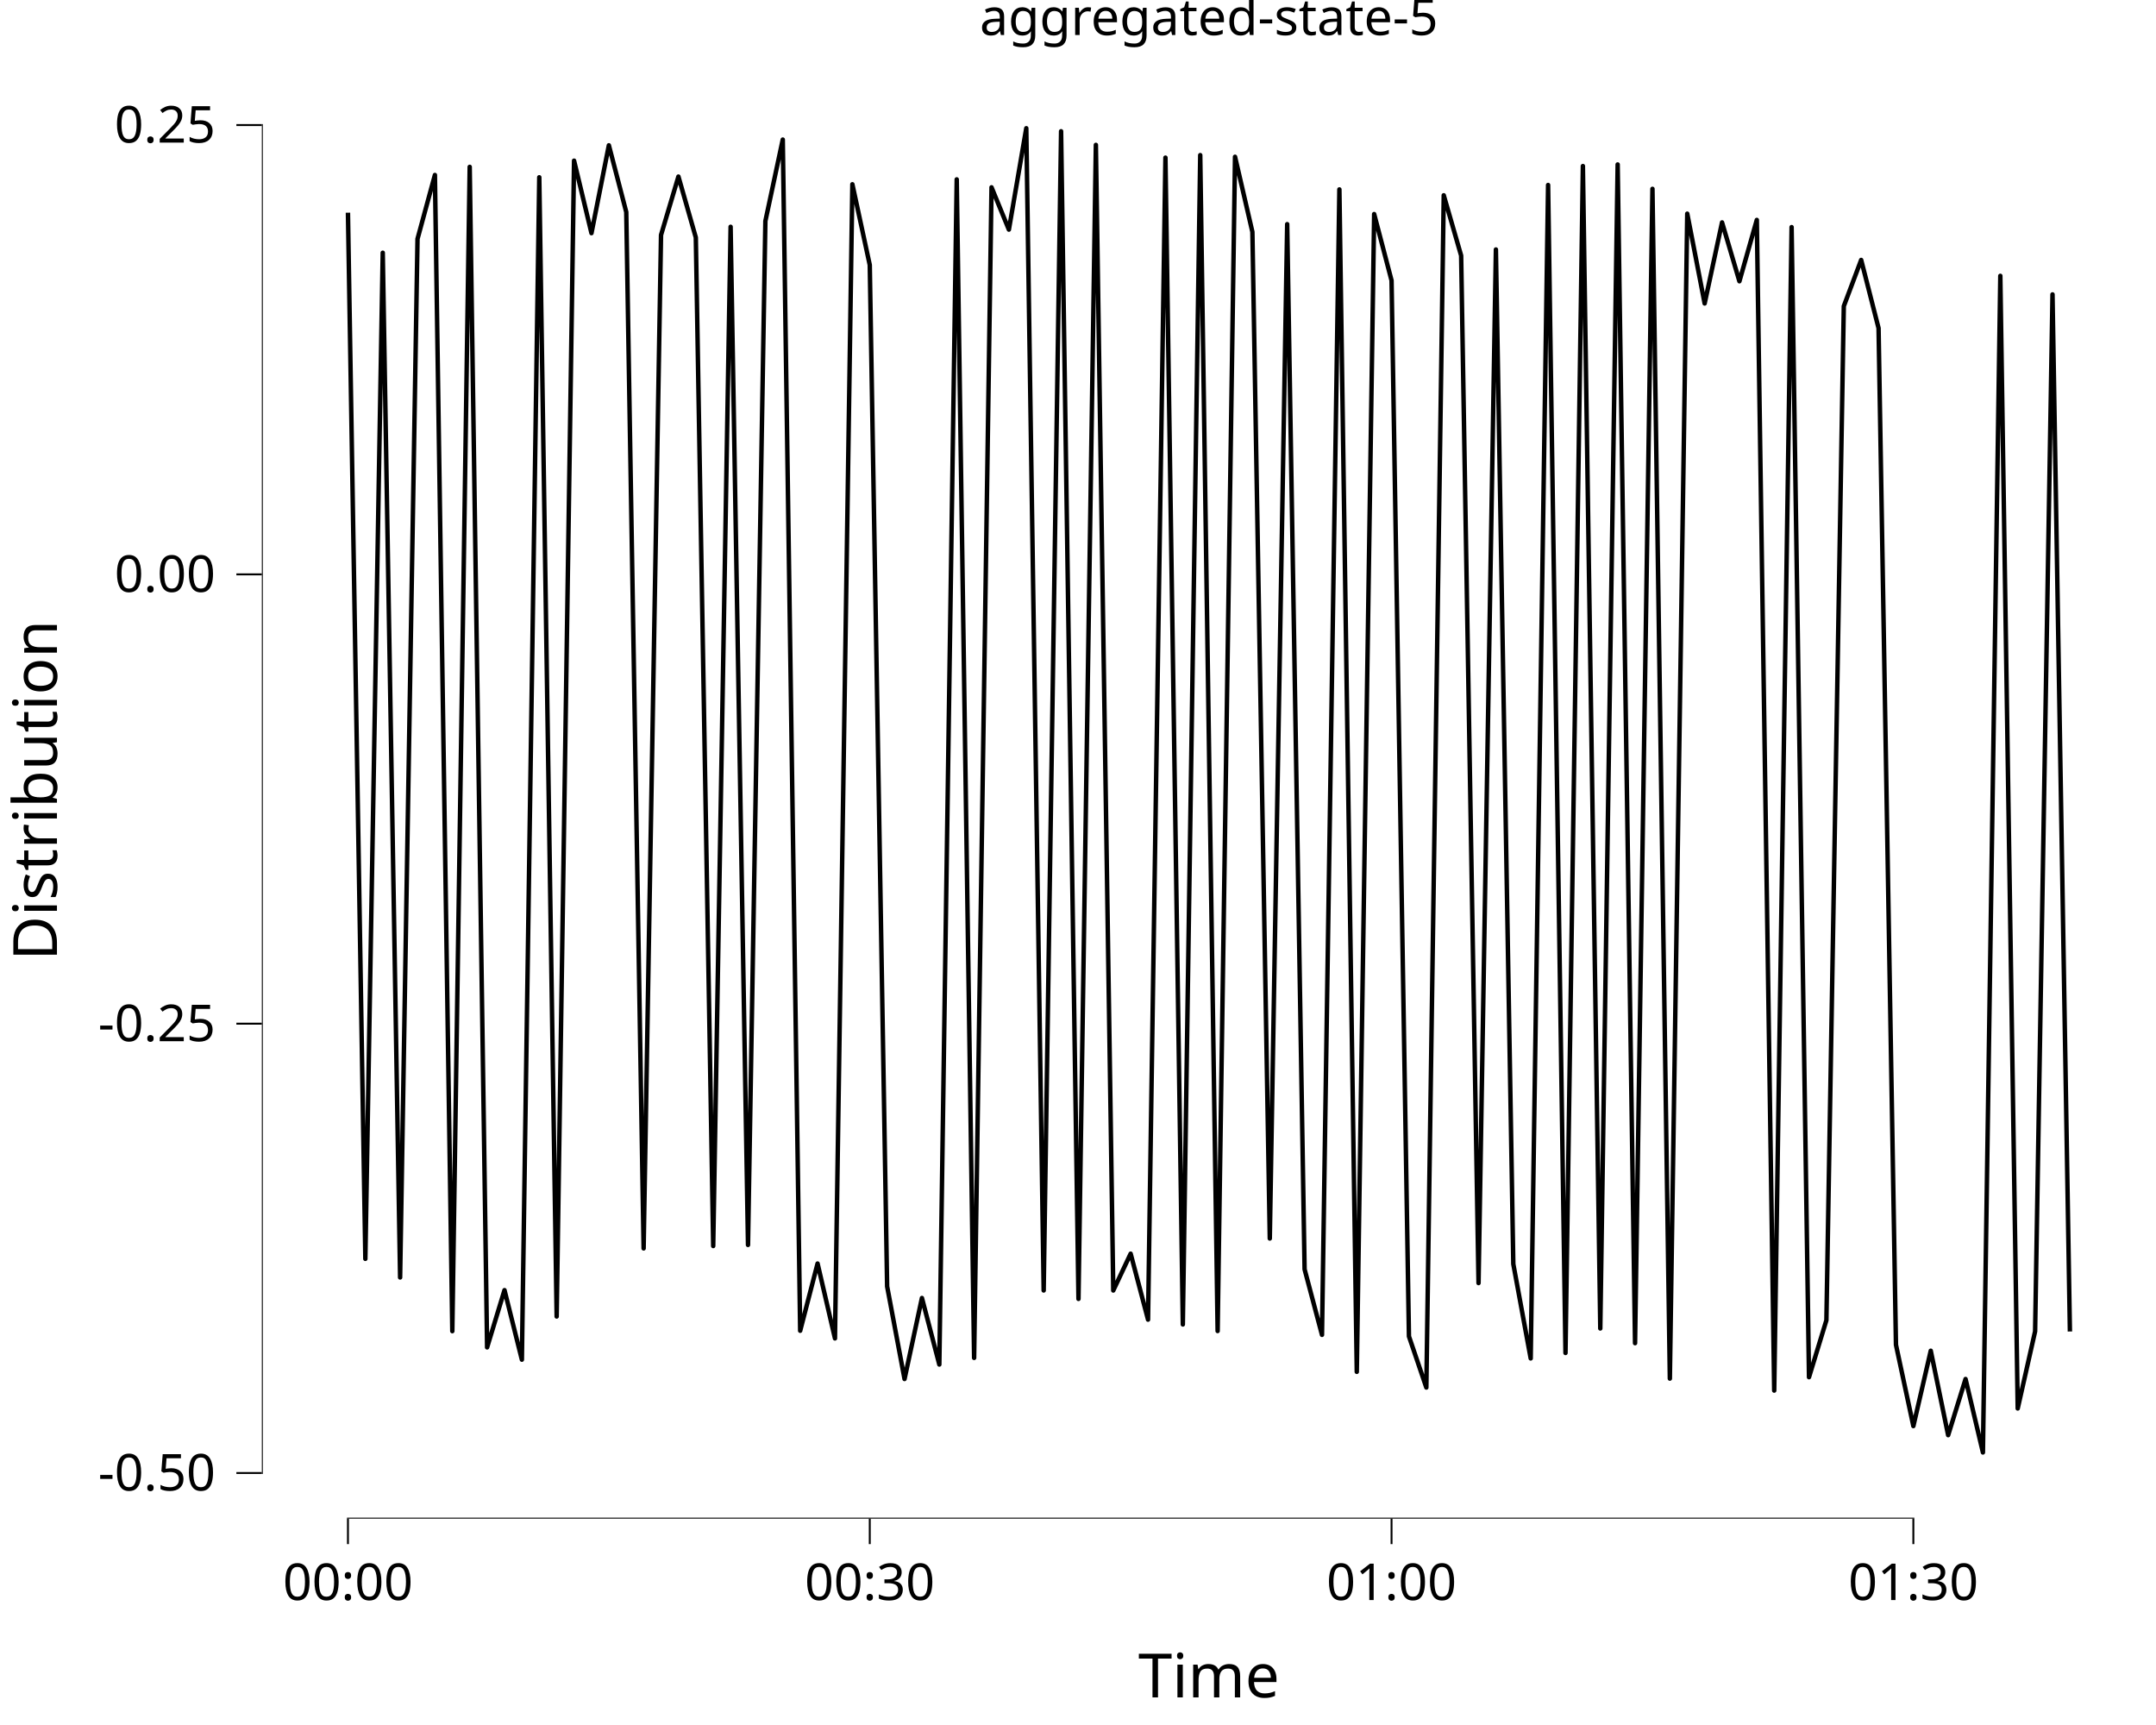
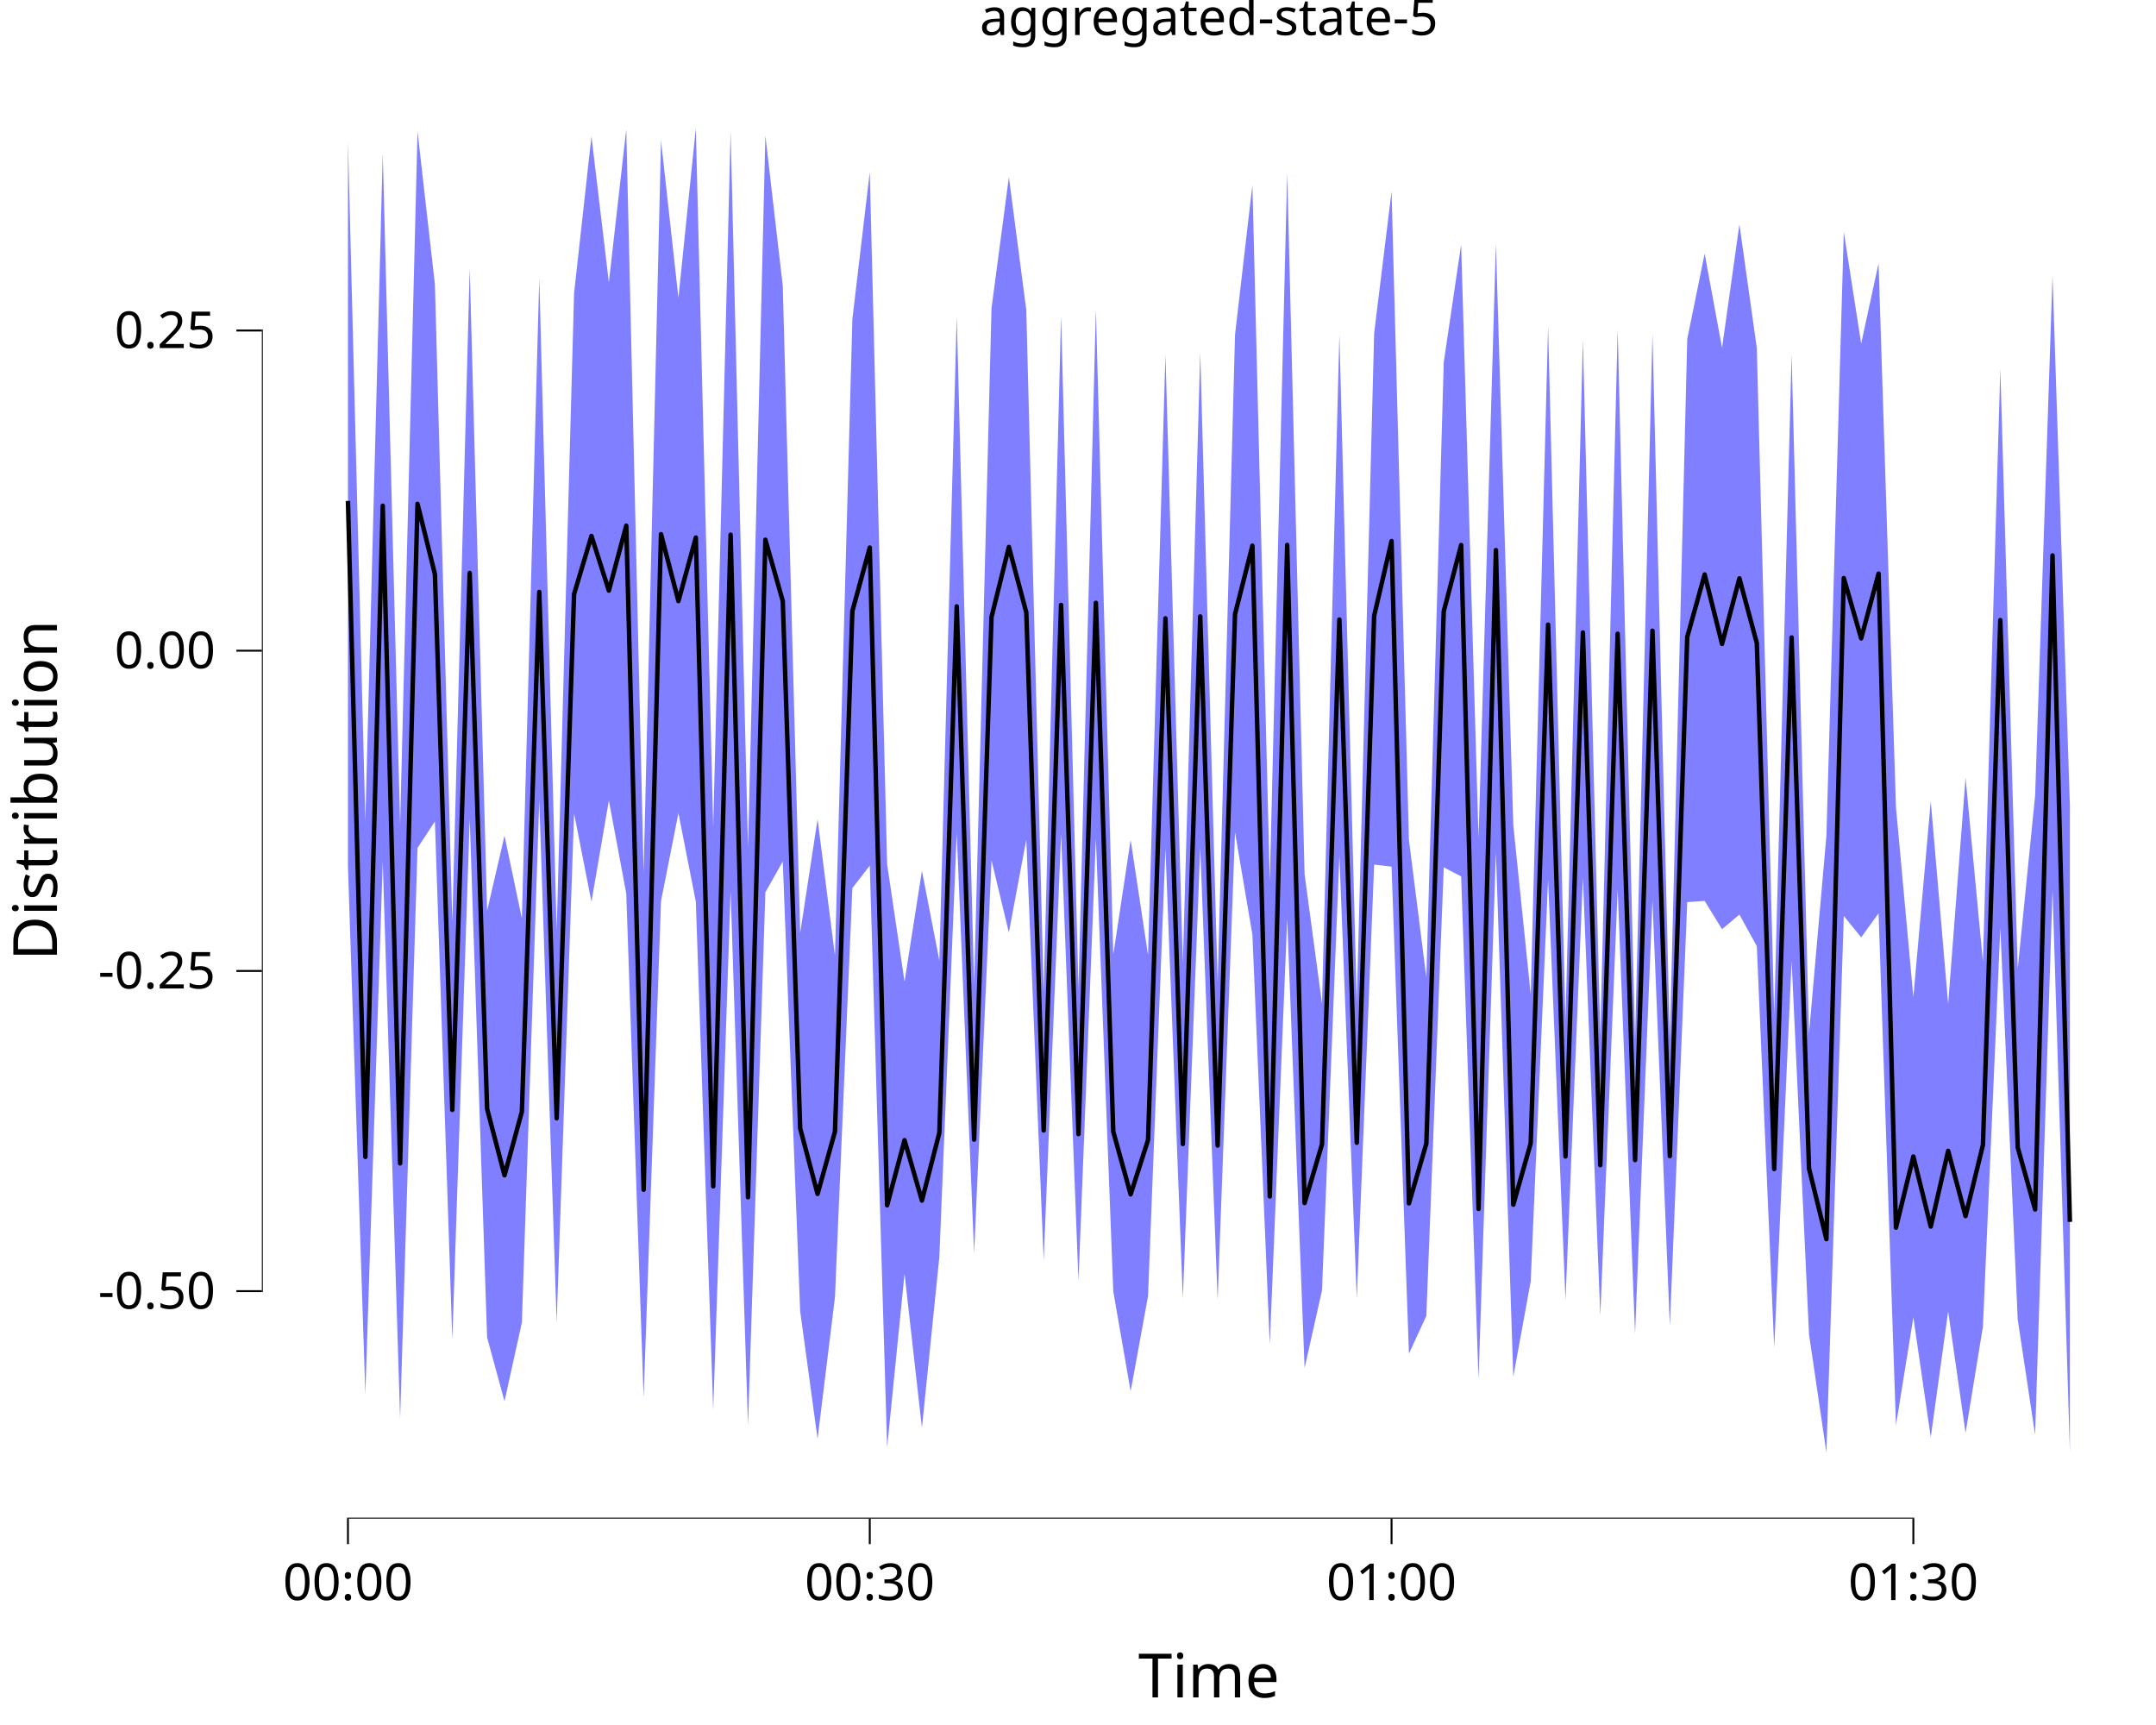
<svg xmlns="http://www.w3.org/2000/svg" class="svglite" data-engine-version="2.0" width="720.00pt" height="576.00pt" viewBox="0 0 720.00 576.00">
  <defs>
    <style type="text/css">
    .svglite line, .svglite polyline, .svglite polygon, .svglite path, .svglite rect, .svglite circle {
      fill: none;
      stroke: #000000;
      stroke-linecap: round;
      stroke-linejoin: round;
      stroke-miterlimit: 10.00;
    }
  </style>
  </defs>
  <rect width="100%" height="100%" style="stroke: none; fill: #FFFFFF;" />
  <defs>
    <clipPath id="cpMC4wMHw3MjAuMDB8MC4wMHw1NzYuMDA=">
      <rect x="0.00" y="0.00" width="720.00" height="576.00" />
    </clipPath>
  </defs>
  <g clip-path="url(#cpMC4wMHw3MjAuMDB8MC4wMHw1NzYuMDA=)">
    <rect x="0.00" y="0.00" width="720.00" height="576.00" style="stroke-width: 10.67; stroke: none;" />
  </g>
  <defs>
    <clipPath id="cpODcuNDV8NzIwLjAwfDIwLjcxfDUwNy4wOQ==">
      <rect x="87.45" y="20.71" width="632.55" height="486.39" />
    </clipPath>
  </defs>
  <g clip-path="url(#cpODcuNDV8NzIwLjAwfDIwLjcxfDUwNy4wOQ==)">
    <rect x="87.45" y="20.71" width="632.55" height="486.39" style="stroke-width: 10.67; stroke: none;" />
-     <polygon points="116.20,71.02 122.01,420.34 127.82,84.40 133.62,426.56 139.43,79.76 145.24,58.43 151.05,444.49 156.86,55.72 162.67,449.90 168.48,430.80 174.28,454.01 180.09,59.20 185.90,439.59 191.71,53.65 197.52,77.85 203.33,48.52 209.14,70.81 214.94,416.85 220.75,78.48 226.56,58.96 232.37,79.30 238.18,416.06 243.99,75.73 249.80,415.70 255.60,73.81 261.41,46.61 267.22,444.35 273.03,421.91 278.84,446.91 284.65,61.53 290.46,88.48 296.26,429.55 302.07,460.46 307.88,433.42 313.69,455.63 319.50,59.90 325.31,453.42 331.12,62.55 336.92,76.67 342.73,42.82 348.54,430.90 354.35,43.83 360.16,433.72 365.97,48.38 371.78,430.91 377.58,418.62 383.39,440.64 389.20,52.64 395.01,442.25 400.82,51.80 406.63,444.44 412.44,52.35 418.24,77.44 424.05,413.55 429.86,74.85 435.67,423.83 441.48,445.72 447.29,63.25 453.10,458.07 458.90,71.48 464.71,93.66 470.52,446.22 476.33,463.31 482.14,65.21 487.95,85.35 493.76,428.43 499.56,83.31 505.37,422.06 511.18,453.59 516.99,61.77 522.80,451.77 528.61,55.45 534.42,443.59 540.22,54.92 546.03,448.50 551.84,63.06 557.65,460.33 563.46,71.35 569.27,101.33 575.08,74.27 580.88,93.92 586.69,73.44 592.50,464.33 598.31,75.84 604.12,459.86 609.93,440.84 615.74,102.24 621.54,86.80 627.35,109.57 633.16,449.05 638.97,476.18 644.78,451.03 650.59,479.22 656.40,460.47 662.20,484.99 668.01,92.11 673.82,470.30 679.63,444.54 685.44,98.31 691.25,444.60 691.25,444.60 685.44,98.31 679.63,444.54 673.82,470.30 668.01,92.11 662.20,484.99 656.40,460.47 650.59,479.22 644.78,451.03 638.97,476.18 633.16,449.05 627.35,109.57 621.54,86.80 615.74,102.24 609.93,440.84 604.12,459.86 598.31,75.84 592.50,464.33 586.69,73.44 580.88,93.92 575.08,74.27 569.27,101.33 563.46,71.35 557.65,460.33 551.84,63.06 546.03,448.50 540.22,54.92 534.42,443.59 528.61,55.45 522.80,451.77 516.99,61.77 511.18,453.59 505.37,422.06 499.56,83.31 493.76,428.43 487.95,85.35 482.14,65.21 476.33,463.31 470.52,446.22 464.71,93.66 458.90,71.48 453.10,458.07 447.29,63.25 441.48,445.72 435.67,423.83 429.86,74.85 424.05,413.55 418.24,77.44 412.44,52.35 406.63,444.44 400.82,51.80 395.01,442.25 389.20,52.64 383.39,440.64 377.58,418.62 371.78,430.91 365.97,48.38 360.16,433.72 354.35,43.83 348.54,430.90 342.73,42.82 336.92,76.67 331.12,62.55 325.31,453.42 319.50,59.90 313.69,455.63 307.88,433.42 302.07,460.46 296.26,429.55 290.46,88.48 284.65,61.53 278.84,446.91 273.03,421.91 267.22,444.35 261.41,46.61 255.60,73.81 249.80,415.70 243.99,75.73 238.18,416.06 232.37,79.30 226.56,58.96 220.75,78.48 214.94,416.85 209.14,70.81 203.33,48.52 197.52,77.85 191.71,53.65 185.90,439.59 180.09,59.20 174.28,454.01 168.48,430.80 162.67,449.90 156.86,55.72 151.05,444.49 145.24,58.43 139.43,79.76 133.62,426.56 127.82,84.40 122.01,420.34 116.20,71.02 " style="stroke-width: 0.00; stroke: none; fill: #0000FF; fill-opacity: 0.50;" />
-     <polyline points="116.20,71.02 122.01,420.34 127.82,84.40 133.62,426.56 139.43,79.76 145.24,58.43 151.05,444.49 156.86,55.72 162.67,449.90 168.48,430.80 174.28,454.01 180.09,59.20 185.90,439.59 191.71,53.65 197.52,77.85 203.33,48.52 209.14,70.81 214.94,416.85 220.75,78.48 226.56,58.96 232.37,79.30 238.18,416.06 243.99,75.73 249.80,415.70 255.60,73.81 261.41,46.61 267.22,444.35 273.03,421.91 278.84,446.91 284.65,61.53 290.46,88.48 296.26,429.55 302.07,460.46 307.88,433.42 313.69,455.63 319.50,59.90 325.31,453.42 331.12,62.55 336.92,76.67 342.73,42.82 348.54,430.90 354.35,43.83 360.16,433.72 365.97,48.38 371.78,430.91 377.58,418.62 383.39,440.64 389.20,52.64 395.01,442.25 400.82,51.80 406.63,444.44 412.44,52.35 418.24,77.44 424.05,413.55 429.86,74.85 435.67,423.83 441.48,445.72 447.29,63.25 453.10,458.07 458.90,71.48 464.71,93.66 470.52,446.22 476.33,463.31 482.14,65.21 487.95,85.35 493.76,428.43 499.56,83.31 505.37,422.06 511.18,453.59 516.99,61.77 522.80,451.77 528.61,55.45 534.42,443.59 540.22,54.92 546.03,448.50 551.84,63.06 557.65,460.33 563.46,71.35 569.27,101.33 575.08,74.27 580.88,93.92 586.69,73.44 592.50,464.33 598.31,75.84 604.12,459.86 609.93,440.84 615.74,102.24 621.54,86.80 627.35,109.57 633.16,449.05 638.97,476.18 644.78,451.03 650.59,479.22 656.40,460.47 662.20,484.99 668.01,92.11 673.82,470.30 679.63,444.54 685.44,98.31 691.25,444.60 " style="stroke-width: 1.07; stroke: none;" />
-     <polyline points="691.25,444.60 685.44,98.31 679.63,444.54 673.82,470.30 668.01,92.11 662.20,484.99 656.40,460.47 650.59,479.22 644.78,451.03 638.97,476.18 633.16,449.05 627.35,109.57 621.54,86.80 615.74,102.24 609.93,440.84 604.12,459.86 598.31,75.84 592.50,464.33 586.69,73.44 580.88,93.92 575.08,74.27 569.27,101.33 563.46,71.35 557.65,460.33 551.84,63.06 546.03,448.50 540.22,54.92 534.42,443.59 528.61,55.45 522.80,451.77 516.99,61.77 511.18,453.59 505.37,422.06 499.56,83.31 493.76,428.43 487.95,85.35 482.14,65.21 476.33,463.31 470.52,446.22 464.71,93.66 458.90,71.48 453.10,458.07 447.29,63.25 441.48,445.72 435.67,423.83 429.86,74.85 424.05,413.55 418.24,77.44 412.44,52.35 406.63,444.44 400.82,51.80 395.01,442.25 389.20,52.64 383.39,440.64 377.58,418.62 371.78,430.91 365.97,48.38 360.16,433.72 354.35,43.83 348.54,430.90 342.73,42.82 336.92,76.67 331.12,62.55 325.31,453.42 319.50,59.90 313.69,455.63 307.88,433.42 302.07,460.46 296.26,429.55 290.46,88.48 284.65,61.53 278.84,446.91 273.03,421.91 267.22,444.35 261.41,46.61 255.60,73.81 249.80,415.70 243.99,75.73 238.18,416.06 232.37,79.30 226.56,58.96 220.75,78.48 214.94,416.85 209.14,70.81 203.33,48.52 197.52,77.85 191.71,53.65 185.90,439.59 180.09,59.20 174.28,454.01 168.48,430.80 162.67,449.90 156.86,55.72 151.05,444.49 145.24,58.43 139.43,79.76 133.62,426.56 127.82,84.40 122.01,420.34 116.20,71.02 " style="stroke-width: 1.07; stroke: none;" />
-     <polyline points="116.20,71.02 122.01,420.34 127.82,84.40 133.62,426.56 139.43,79.76 145.24,58.43 151.05,444.49 156.86,55.72 162.67,449.90 168.48,430.80 174.28,454.01 180.09,59.20 185.90,439.59 191.71,53.65 197.52,77.85 203.33,48.52 209.14,70.81 214.94,416.85 220.75,78.48 226.56,58.96 232.37,79.30 238.18,416.06 243.99,75.73 249.80,415.70 255.60,73.81 261.41,46.61 267.22,444.35 273.03,421.91 278.84,446.91 284.65,61.53 290.46,88.48 296.26,429.55 302.07,460.46 307.88,433.42 313.69,455.63 319.50,59.90 325.31,453.42 331.12,62.55 336.92,76.67 342.73,42.82 348.54,430.90 354.35,43.83 360.16,433.72 365.97,48.38 371.78,430.91 377.58,418.62 383.39,440.64 389.20,52.64 395.01,442.25 400.82,51.80 406.63,444.44 412.44,52.35 418.24,77.44 424.05,413.55 429.86,74.85 435.67,423.83 441.48,445.72 447.29,63.25 453.10,458.07 458.90,71.48 464.71,93.66 470.52,446.22 476.33,463.31 482.14,65.21 487.95,85.35 493.76,428.43 499.56,83.31 505.37,422.06 511.18,453.59 516.99,61.77 522.80,451.77 528.61,55.45 534.42,443.59 540.22,54.92 546.03,448.50 551.84,63.06 557.65,460.33 563.46,71.35 569.27,101.33 575.08,74.27 580.88,93.92 586.69,73.44 592.50,464.33 598.31,75.84 604.12,459.86 609.93,440.84 615.74,102.24 621.54,86.80 627.35,109.57 633.16,449.05 638.97,476.18 644.78,451.03 650.59,479.22 656.40,460.47 662.20,484.99 668.01,92.11 673.82,470.30 679.63,444.54 685.44,98.31 691.25,444.60 " style="stroke-width: 1.49; stroke-linecap: butt;" />
+     <polygon points="116.20,47.14 122.01,274.24 127.82,51.19 133.62,275.35 139.43,43.87 145.24,94.97 151.05,307.76 156.86,89.57 162.67,304.14 168.48,279.03 174.28,306.67 180.09,92.84 185.90,310.74 191.71,97.92 197.52,45.53 203.33,94.29 209.14,43.15 214.94,291.28 220.75,46.96 226.56,99.47 232.37,42.82 238.18,276.03 243.99,43.86 249.80,283.14 255.60,45.33 261.41,95.46 267.22,311.52 273.03,273.55 278.84,319.12 284.65,106.57 290.46,57.43 296.26,288.57 302.07,327.78 307.88,290.76 313.69,320.71 319.50,105.53 325.31,328.82 331.12,102.92 336.92,59.13 342.73,103.52 348.54,331.20 354.35,105.42 360.16,330.01 365.97,103.29 371.78,318.81 377.58,280.43 383.39,318.93 389.20,118.37 395.01,321.63 400.82,117.77 406.63,328.04 412.44,111.78 418.24,61.79 424.05,294.38 429.86,57.67 435.67,291.93 441.48,335.08 447.29,111.67 453.10,334.88 458.90,111.26 464.71,63.96 470.52,280.47 476.33,326.44 482.14,120.99 487.95,81.66 493.76,279.69 499.56,81.29 505.37,275.53 511.18,332.07 516.99,108.93 522.80,340.69 528.61,113.41 534.42,345.92 540.22,109.89 546.03,347.43 551.84,111.44 557.65,346.95 563.46,113.19 569.27,84.71 575.08,116.15 580.88,74.92 586.69,116.23 592.50,338.91 598.31,118.28 604.12,345.10 609.93,279.08 615.74,77.42 621.54,114.73 627.35,87.94 633.16,269.48 638.97,333.00 644.78,267.56 650.59,335.20 656.40,259.68 662.20,321.17 668.01,123.15 673.82,323.56 679.63,265.70 685.44,92.02 691.25,269.03 691.25,484.88 685.44,297.00 679.63,479.11 673.82,440.58 668.01,309.82 662.20,442.99 656.40,478.48 650.59,437.89 644.78,479.91 638.97,439.90 633.16,475.87 627.35,304.96 621.54,313.00 615.74,305.85 609.93,484.99 604.12,445.51 598.31,320.77 592.50,450.10 586.69,315.93 580.88,305.39 575.08,310.27 569.27,300.82 563.46,301.24 557.65,442.78 551.84,300.54 546.03,445.36 540.22,296.87 534.42,439.30 528.61,292.88 522.80,434.10 516.99,293.64 511.18,427.85 505.37,459.69 499.56,284.59 493.76,460.53 487.95,292.63 482.14,289.61 476.33,439.40 470.52,451.99 464.71,289.37 458.90,288.69 453.10,433.71 447.29,285.73 441.48,430.90 435.67,456.79 429.86,306.80 424.05,448.94 418.24,312.11 412.44,277.93 406.63,434.06 400.82,282.99 395.01,433.65 389.20,283.38 383.39,432.77 377.58,464.59 371.78,431.19 365.97,279.99 360.16,427.65 354.35,278.56 348.54,420.84 342.73,280.33 336.92,311.39 331.12,287.29 325.31,418.49 319.50,278.13 313.69,419.78 307.88,476.76 302.07,425.34 296.26,483.27 290.46,289.04 284.65,296.54 278.84,433.10 273.03,480.44 267.22,437.86 261.41,287.66 255.60,297.94 249.80,475.91 243.99,297.41 238.18,470.80 232.37,301.08 226.56,271.51 220.75,300.86 214.94,466.71 209.14,298.34 203.33,267.28 197.52,301.12 191.71,271.61 185.90,441.62 180.09,267.34 174.28,441.59 168.48,467.90 162.67,446.59 156.86,273.40 151.05,447.29 145.24,274.29 139.43,283.14 133.62,473.70 127.82,287.65 122.01,465.43 116.20,289.24 " style="stroke-width: 0.00; stroke: none; stroke-linecap: butt; fill: #0000FF; fill-opacity: 0.50;" />
+     <polyline points="116.20,47.14 122.01,274.24 127.82,51.19 133.62,275.35 139.43,43.87 145.24,94.97 151.05,307.76 156.86,89.57 162.67,304.14 168.48,279.03 174.28,306.67 180.09,92.84 185.90,310.74 191.71,97.92 197.52,45.53 203.33,94.29 209.14,43.15 214.94,291.28 220.75,46.96 226.56,99.47 232.37,42.82 238.18,276.03 243.99,43.86 249.80,283.14 255.60,45.33 261.41,95.46 267.22,311.52 273.03,273.55 278.84,319.12 284.65,106.57 290.46,57.43 296.26,288.57 302.07,327.78 307.88,290.76 313.69,320.71 319.50,105.53 325.31,328.82 331.12,102.92 336.92,59.13 342.73,103.52 348.54,331.20 354.35,105.42 360.16,330.01 365.97,103.29 371.78,318.81 377.58,280.43 383.39,318.93 389.20,118.37 395.01,321.63 400.82,117.77 406.63,328.04 412.44,111.78 418.24,61.79 424.05,294.38 429.86,57.67 435.67,291.93 441.48,335.08 447.29,111.67 453.10,334.88 458.90,111.26 464.71,63.96 470.52,280.47 476.33,326.44 482.14,120.99 487.95,81.66 493.76,279.69 499.56,81.29 505.37,275.53 511.18,332.07 516.99,108.93 522.80,340.69 528.61,113.41 534.42,345.92 540.22,109.89 546.03,347.43 551.84,111.44 557.65,346.95 563.46,113.19 569.27,84.71 575.08,116.15 580.88,74.92 586.69,116.23 592.50,338.91 598.31,118.28 604.12,345.10 609.93,279.08 615.74,77.42 621.54,114.73 627.35,87.94 633.16,269.48 638.97,333.00 644.78,267.56 650.59,335.20 656.40,259.68 662.20,321.17 668.01,123.15 673.82,323.56 679.63,265.70 685.44,92.02 691.25,269.03 " style="stroke-width: 1.07; stroke: none; stroke-linecap: butt;" />
+     <polyline points="691.25,484.88 685.44,297.00 679.63,479.11 673.82,440.58 668.01,309.82 662.20,442.99 656.40,478.48 650.59,437.89 644.78,479.91 638.97,439.90 633.16,475.87 627.35,304.96 621.54,313.00 615.74,305.85 609.93,484.99 604.12,445.51 598.31,320.77 592.50,450.10 586.69,315.93 580.88,305.39 575.08,310.27 569.27,300.82 563.46,301.24 557.65,442.78 551.84,300.54 546.03,445.36 540.22,296.87 534.42,439.30 528.61,292.88 522.80,434.10 516.99,293.64 511.18,427.85 505.37,459.69 499.56,284.59 493.76,460.53 487.95,292.63 482.14,289.61 476.33,439.40 470.52,451.99 464.71,289.37 458.90,288.69 453.10,433.71 447.29,285.73 441.48,430.90 435.67,456.79 429.86,306.80 424.05,448.94 418.24,312.11 412.44,277.93 406.63,434.06 400.82,282.99 395.01,433.65 389.20,283.38 383.39,432.77 377.58,464.59 371.78,431.19 365.97,279.99 360.16,427.65 354.35,278.56 348.54,420.84 342.73,280.33 336.92,311.39 331.12,287.29 325.31,418.49 319.50,278.13 313.69,419.78 307.88,476.76 302.07,425.34 296.26,483.27 290.46,289.04 284.65,296.54 278.84,433.10 273.03,480.44 267.22,437.86 261.41,287.66 255.60,297.94 249.80,475.91 243.99,297.41 238.18,470.80 232.37,301.08 226.56,271.51 220.75,300.86 214.94,466.71 209.14,298.34 203.33,267.28 197.52,301.12 191.71,271.61 185.90,441.62 180.09,267.34 174.28,441.59 168.48,467.90 162.67,446.59 156.86,273.40 151.05,447.29 145.24,274.29 139.43,283.14 133.62,473.70 127.82,287.65 122.01,465.43 116.20,289.24 " style="stroke-width: 1.07; stroke: none; stroke-linecap: butt;" />
+     <polyline points="116.20,167.27 122.01,386.31 127.82,168.87 133.62,388.46 139.43,168.25 145.24,191.72 151.05,370.61 156.86,191.32 162.67,370.25 168.48,392.45 174.28,371.19 180.09,197.65 185.90,373.40 191.71,198.40 197.52,178.97 203.33,197.21 209.14,175.53 214.94,397.27 220.75,178.37 226.56,200.71 232.37,179.50 238.18,396.12 243.99,178.54 249.80,399.77 255.60,180.23 261.41,200.70 267.22,376.76 273.03,398.67 278.84,377.83 284.65,204.05 290.46,182.84 296.26,402.46 302.07,380.73 307.88,400.88 313.69,378.27 319.50,202.47 325.31,380.53 331.12,206.02 336.92,182.63 342.73,204.51 348.54,377.47 354.35,202.00 360.16,378.69 365.97,201.30 371.78,377.86 377.58,398.82 383.39,380.65 389.20,206.47 395.01,381.99 400.82,205.84 406.63,382.51 412.44,205.08 418.24,182.22 424.05,399.52 429.86,181.95 435.67,401.71 441.48,382.09 447.29,206.87 453.10,381.57 458.90,205.63 464.71,180.67 470.52,401.82 476.33,381.87 482.14,204.14 487.95,181.99 493.76,403.68 499.56,183.67 505.37,402.26 511.18,381.74 516.99,208.58 522.80,386.16 528.61,211.18 534.42,389.05 540.22,211.61 546.03,387.35 551.84,210.61 557.65,386.03 563.46,212.68 569.27,191.83 575.08,215.02 580.88,193.13 586.69,214.74 592.50,390.35 598.31,212.86 604.12,390.16 609.93,413.76 615.74,193.03 621.54,213.17 627.35,191.53 633.16,409.93 638.97,386.17 644.78,409.57 650.59,384.29 656.40,406.07 662.20,382.31 668.01,207.07 673.82,383.13 679.63,403.85 685.44,185.46 691.25,408.00 " style="stroke-width: 1.49; stroke-linecap: butt;" />
    <line x1="115.88" y1="507.09" x2="639.29" y2="507.09" style="stroke-width: 0.64; stroke-linecap: butt;" />
-     <line x1="87.45" y1="492.18" x2="87.45" y2="41.44" style="stroke-width: 0.64; stroke-linecap: butt;" />
+     <line x1="87.45" y1="431.45" x2="87.45" y2="110.04" style="stroke-width: 0.64; stroke-linecap: butt;" />
    <rect x="87.45" y="20.71" width="632.55" height="486.39" style="stroke-width: 0.00; stroke: none;" />
  </g>
  <g clip-path="url(#cpMC4wMHw3MjAuMDB8MC4wMHw1NzYuMDA=)">
    <polyline points="87.45,507.09 87.45,20.71 " style="stroke-width: 0.00; stroke: none; stroke-linecap: butt;" />
-     <text x="71.97" y="497.71" text-anchor="end" style="font-size: 17.00px; font-family: sans;" textLength="38.75px" lengthAdjust="spacingAndGlyphs">-0.50</text>
-     <text x="71.97" y="347.67" text-anchor="end" style="font-size: 17.00px; font-family: sans;" textLength="38.75px" lengthAdjust="spacingAndGlyphs">-0.25</text>
-     <text x="71.97" y="197.64" text-anchor="end" style="font-size: 17.00px; font-family: sans;" textLength="33.09px" lengthAdjust="spacingAndGlyphs">0.00</text>
-     <text x="71.97" y="47.61" text-anchor="end" style="font-size: 17.00px; font-family: sans;" textLength="33.09px" lengthAdjust="spacingAndGlyphs">0.25</text>
-     <polyline points="78.94,491.86 87.45,491.86 " style="stroke-width: 0.64; stroke-linecap: butt;" />
-     <polyline points="78.94,341.82 87.45,341.82 " style="stroke-width: 0.64; stroke-linecap: butt;" />
-     <polyline points="78.94,191.79 87.45,191.79 " style="stroke-width: 0.64; stroke-linecap: butt;" />
-     <polyline points="78.94,41.76 87.45,41.76 " style="stroke-width: 0.64; stroke-linecap: butt;" />
+     <text x="71.97" y="436.98" text-anchor="end" style="font-size: 17.00px; font-family: sans;" textLength="38.75px" lengthAdjust="spacingAndGlyphs">-0.50</text>
+     <text x="71.97" y="330.06" text-anchor="end" style="font-size: 17.00px; font-family: sans;" textLength="38.75px" lengthAdjust="spacingAndGlyphs">-0.25</text>
+     <text x="71.97" y="223.13" text-anchor="end" style="font-size: 17.00px; font-family: sans;" textLength="33.09px" lengthAdjust="spacingAndGlyphs">0.00</text>
+     <text x="71.97" y="116.21" text-anchor="end" style="font-size: 17.00px; font-family: sans;" textLength="33.09px" lengthAdjust="spacingAndGlyphs">0.25</text>
+     <polyline points="78.94,431.13 87.45,431.13 " style="stroke-width: 0.64; stroke-linecap: butt;" />
+     <polyline points="78.94,324.21 87.45,324.21 " style="stroke-width: 0.64; stroke-linecap: butt;" />
+     <polyline points="78.94,217.28 87.45,217.28 " style="stroke-width: 0.64; stroke-linecap: butt;" />
+     <polyline points="78.94,110.36 87.45,110.36 " style="stroke-width: 0.64; stroke-linecap: butt;" />
    <polyline points="87.45,507.09 720.00,507.09 " style="stroke-width: 0.00; stroke: none; stroke-linecap: butt;" />
    <polyline points="116.20,515.60 116.20,507.09 " style="stroke-width: 0.64; stroke-linecap: butt;" />
    <polyline points="290.46,515.60 290.46,507.09 " style="stroke-width: 0.64; stroke-linecap: butt;" />
    <polyline points="464.71,515.60 464.71,507.09 " style="stroke-width: 0.64; stroke-linecap: butt;" />
    <polyline points="638.97,515.60 638.97,507.09 " style="stroke-width: 0.64; stroke-linecap: butt;" />
    <text x="116.20" y="534.27" text-anchor="middle" style="font-size: 17.00px; font-family: sans;" textLength="42.54px" lengthAdjust="spacingAndGlyphs">00:00</text>
    <text x="290.46" y="534.27" text-anchor="middle" style="font-size: 17.00px; font-family: sans;" textLength="42.54px" lengthAdjust="spacingAndGlyphs">00:30</text>
    <text x="464.71" y="534.27" text-anchor="middle" style="font-size: 17.00px; font-family: sans;" textLength="42.54px" lengthAdjust="spacingAndGlyphs">01:00</text>
    <text x="638.97" y="534.27" text-anchor="middle" style="font-size: 17.00px; font-family: sans;" textLength="42.54px" lengthAdjust="spacingAndGlyphs">01:30</text>
    <text x="403.72" y="566.78" text-anchor="middle" style="font-size: 20.40px; font-family: sans;" textLength="45.34px" lengthAdjust="spacingAndGlyphs">Time</text>
    <text transform="translate(19.02,263.90) rotate(-90)" text-anchor="middle" style="font-size: 20.40px; font-family: sans;" textLength="102.04px" lengthAdjust="spacingAndGlyphs">Distribution</text>
    <text x="403.72" y="11.70" text-anchor="middle" style="font-size: 17.00px; font-family: sans;" textLength="143.67px" lengthAdjust="spacingAndGlyphs">aggregated-state-5</text>
  </g>
</svg>
